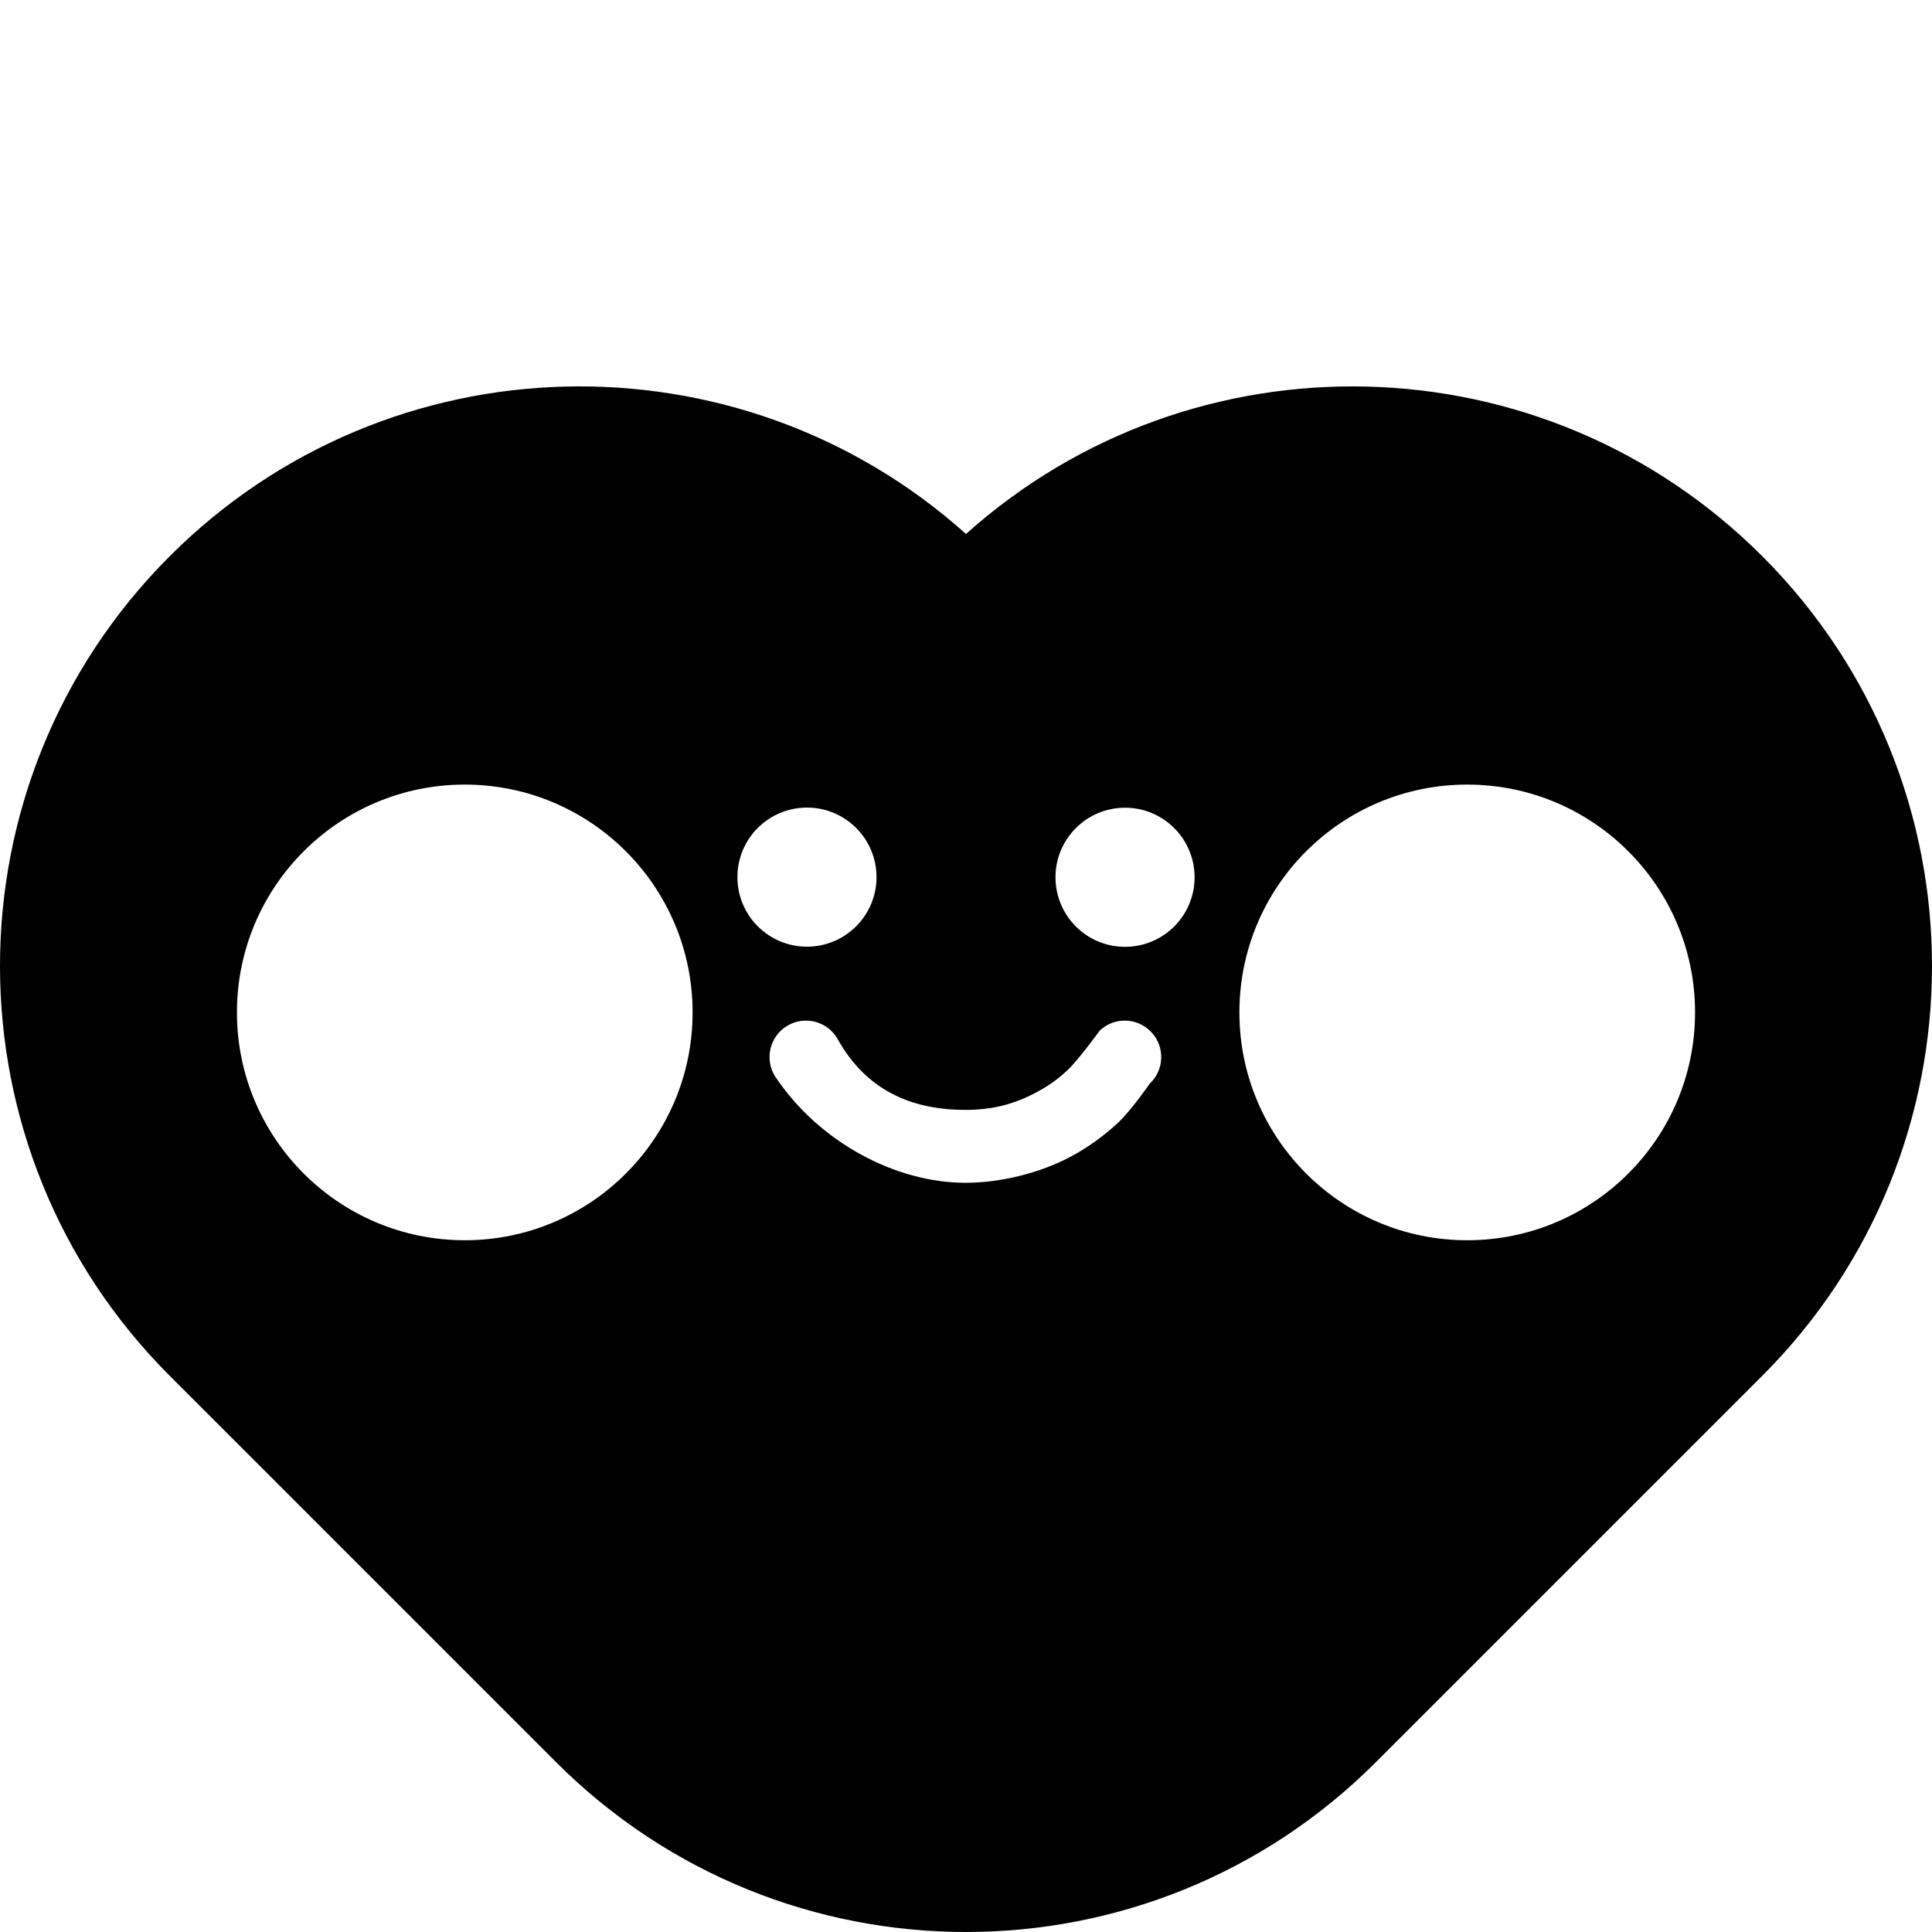
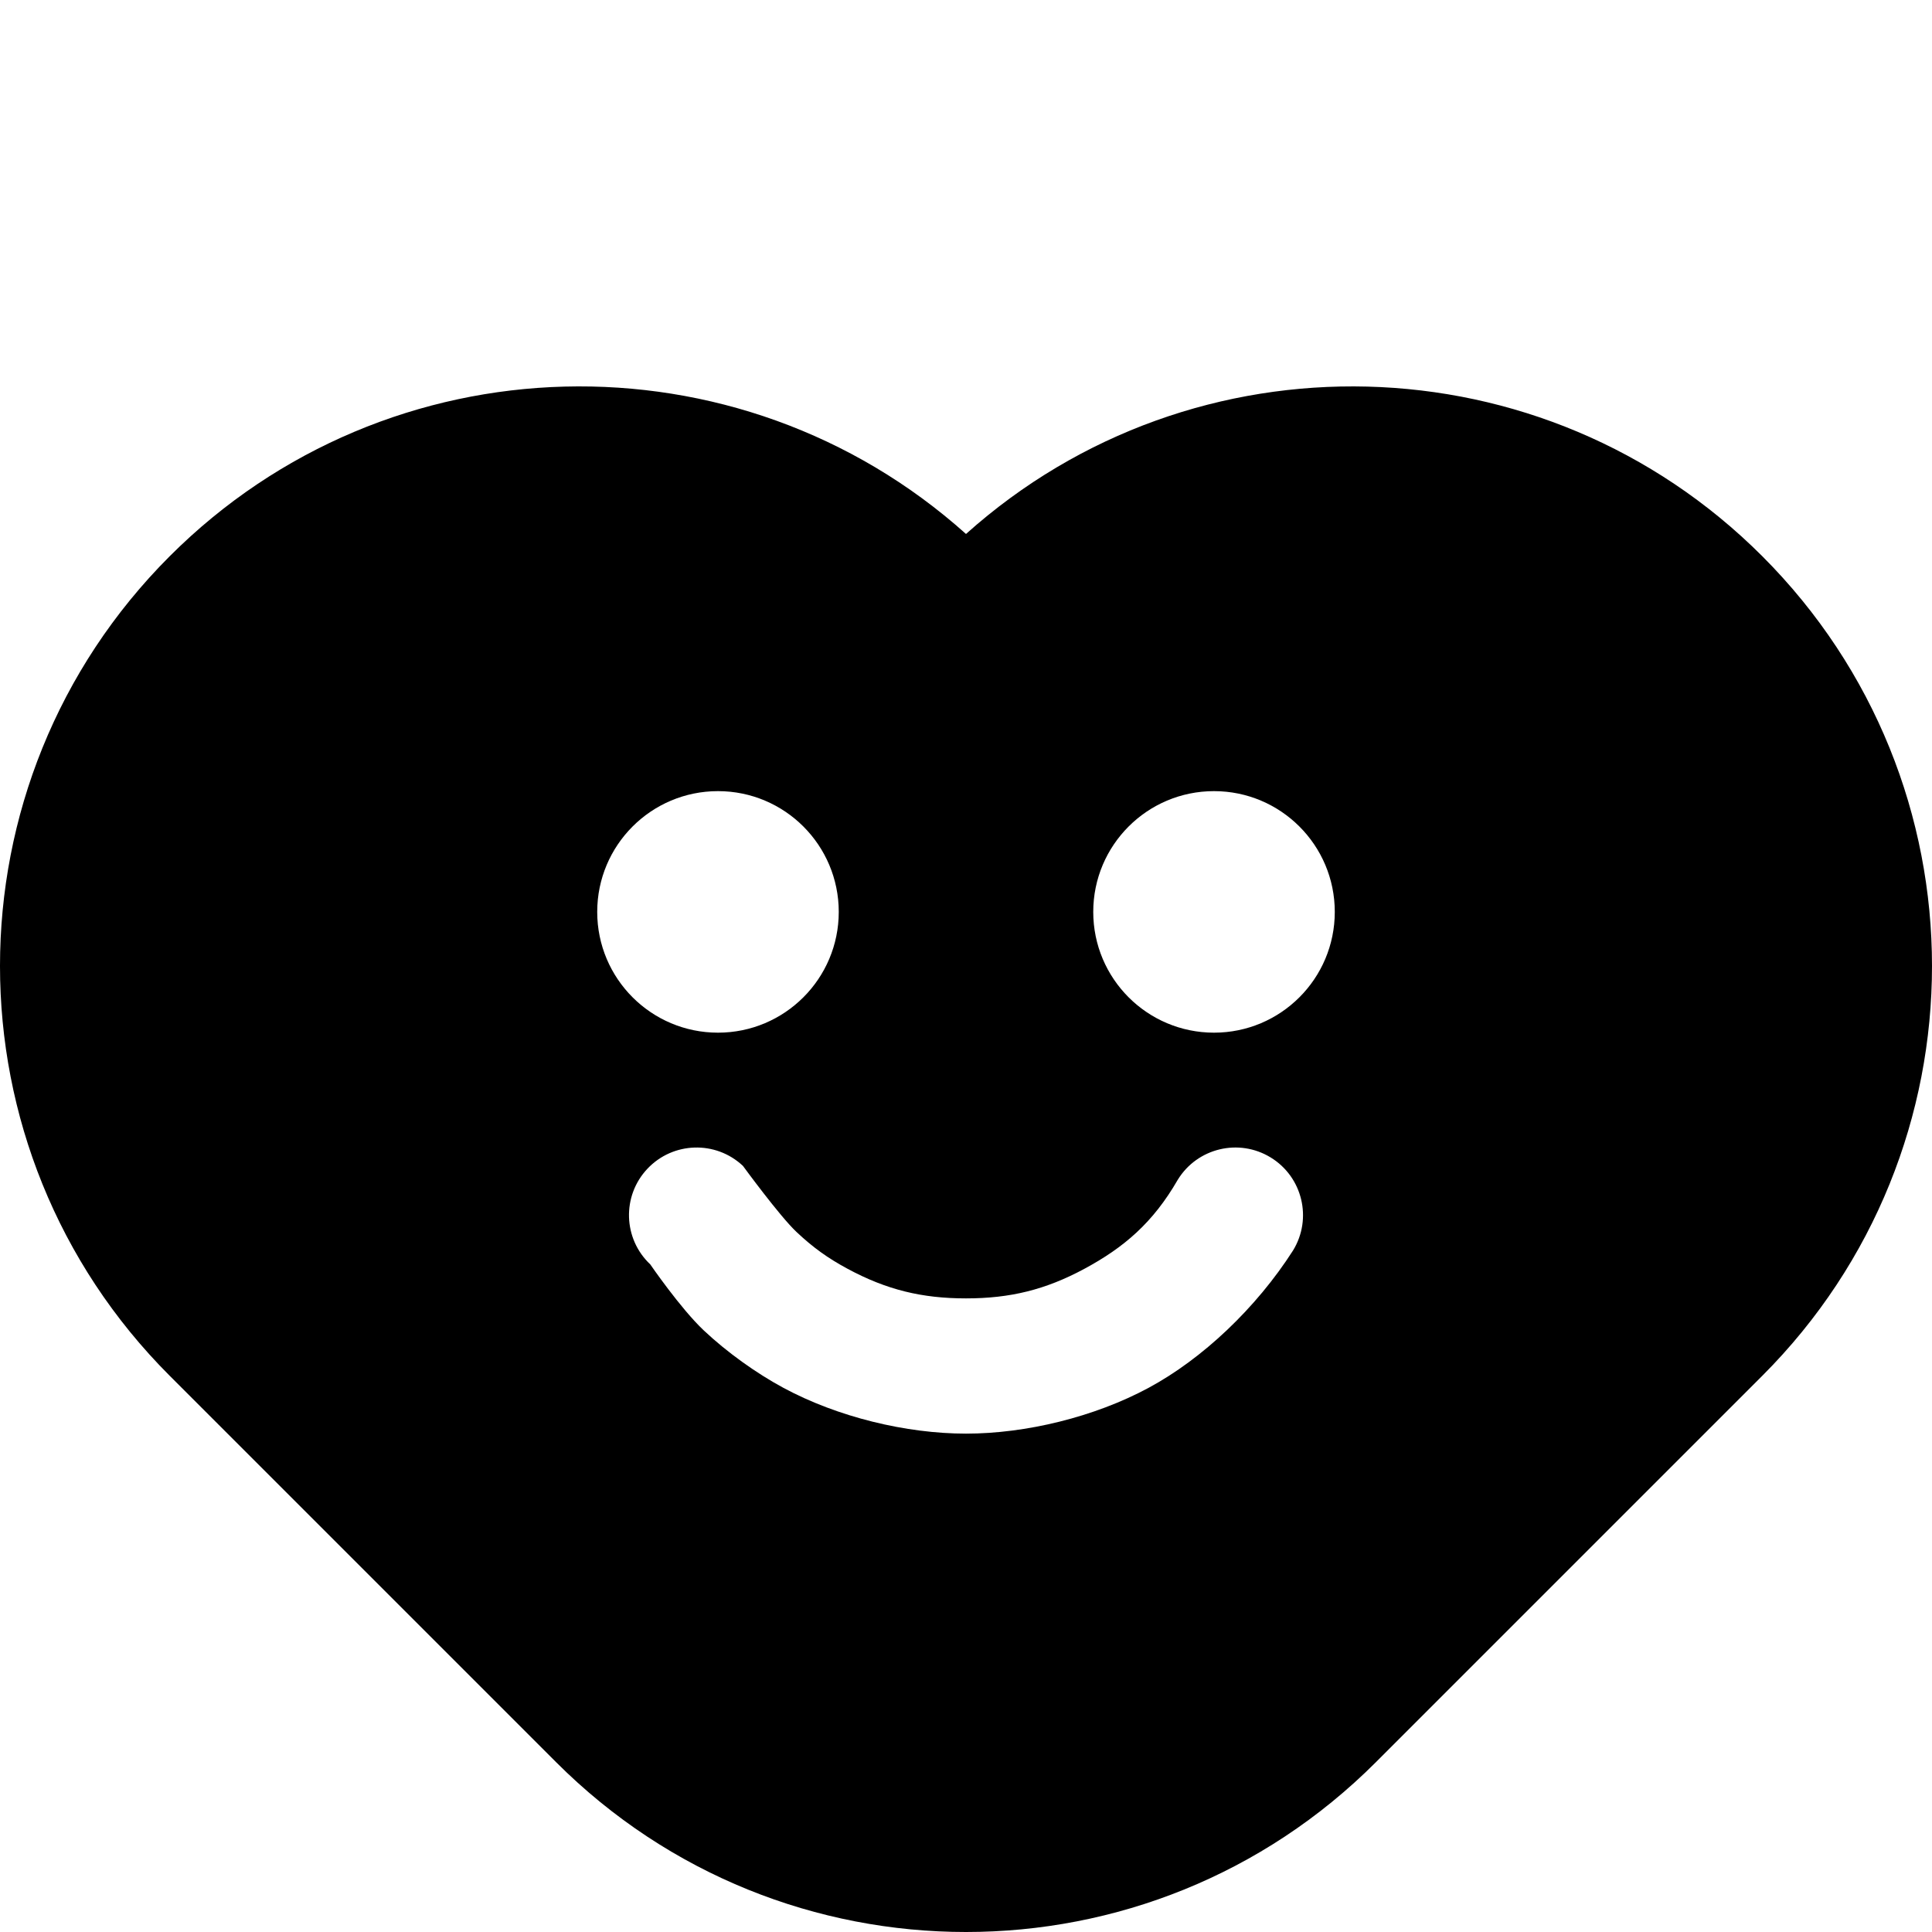
<svg xmlns="http://www.w3.org/2000/svg" viewBox="0 0 500 500">
-   <path d="M 250 500 C 211.611 500 173.225 485.355 143.934 456.066 L 43.934 356.066 C -14.645 297.487 -14.645 202.514 43.934 143.935 C 100.532 87.337 191.104 85.422 250 138.191 C 308.898 85.423 399.47 87.339 456.066 143.935 C 514.645 202.514 514.645 297.487 456.066 356.066 L 356.066 456.066 C 326.777 485.355 288.389 500 250 500 Z M 179.245 262.013 C 179.245 229.449 152.847 203.051 120.283 203.051 C 87.719 203.051 61.321 229.449 61.321 262.013 C 61.321 294.577 87.719 320.975 120.283 320.975 C 152.847 320.975 179.245 294.577 179.245 262.013 Z M 438.679 262.013 C 438.679 229.449 412.281 203.051 379.717 203.051 C 347.153 203.051 320.755 229.449 320.755 262.013 C 320.755 294.577 347.153 320.975 379.717 320.975 C 412.281 320.975 438.679 294.577 438.679 262.013 Z M 208.843 209 C 198.899 209 190.841 217.058 190.841 226.998 C 190.841 236.942 198.899 245 208.843 245 C 218.783 245 226.841 236.942 226.841 226.998 C 226.841 217.058 218.783 209 208.843 209 Z M 291.161 209.037 C 281.217 209.037 273.159 217.095 273.159 227.035 C 273.159 236.979 281.217 245.037 291.161 245.037 C 301.101 245.037 309.159 236.979 309.159 227.035 C 309.159 217.095 301.101 209.037 291.161 209.037 Z M 203.661 265.526 C 199.217 268.249 197.823 274.056 200.545 278.5 C 211.949 295.681 231.878 306.105 249.84 306.105 C 258.902 306.105 269.168 303.619 277.366 299.2 C 281.46 296.994 285.838 293.868 289.368 290.545 C 292.874 287.243 297.559 280.437 297.559 280.437 C 297.972 279.996 297.559 280.437 297.559 280.437 C 301.351 276.866 301.53 270.896 297.959 267.102 C 294.387 263.309 288.417 263.13 284.623 266.702 C 284.623 266.702 284.209 267.143 284.623 266.702 C 284.623 266.702 279.06 274.334 276.434 276.807 C 273.83 279.26 271.466 280.947 268.415 282.59 C 262.325 285.873 256.683 287.237 249.84 287.237 C 235.989 287.237 224.104 282.26 216.632 268.641 C 213.91 264.198 208.102 262.803 203.659 265.526 L 203.661 265.526 Z" style="fill-opacity: 1; fill-rule: nonzero; stroke: none;" id="path26">
-     </path>
+   <path d="M 250 500 C 211.611 500 173.225 485.355 143.934 456.066 L 43.934 356.066 C -14.645 297.487 -14.645 202.514 43.934 143.935 C 100.532 87.337 191.104 85.422 250 138.191 C 308.898 85.423 399.47 87.339 456.066 143.935 C 514.645 202.514 514.645 297.487 456.066 356.066 L 356.066 456.066 C 326.777 485.355 288.389 500 250 500 Z M 314.186 204.745 C 296.924 204.745 282.931 218.738 282.931 236 C 282.931 253.262 296.924 267.255 314.186 267.255 C 331.448 267.255 345.441 253.262 345.441 236 C 345.441 218.738 331.448 204.745 314.186 204.745 Z M 185.814 204.745 C 168.552 204.745 154.559 218.738 154.559 236 C 154.559 253.262 168.552 267.255 185.814 267.255 C 203.076 267.255 217.069 253.262 217.069 236 C 217.069 218.738 203.076 204.745 185.814 204.745 Z M 192.278 301.737 C 185.242 295.111 174.166 295.445 167.541 302.482 C 160.915 309.518 161.249 320.594 168.286 327.219 C 168.286 327.219 167.519 326.398 168.286 327.219 C 168.286 327.219 176.128 338.652 182.128 344.301 C 188.17 349.99 195.735 355.392 202.739 359.167 C 216.771 366.728 234.5 371.022 250 371.022 C 265.501 371.022 283.229 366.728 297.261 359.167 C 311.203 351.653 325.097 338.531 334.638 323.621 C 339.688 315.38 337.101 304.606 328.86 299.557 C 320.619 294.507 309.845 297.094 304.796 305.335 C 298.387 316.455 290.864 322.855 280.657 328.356 C 270.538 333.809 261.383 336.022 250 336.022 C 238.617 336.022 229.462 333.809 219.343 328.356 C 214.272 325.623 210.445 322.891 206.121 318.819 C 201.753 314.707 192.278 301.737 192.278 301.737 C 193.045 302.558 192.278 301.737 192.278 301.737 Z" style="fill-opacity: 1; fill-rule: nonzero; stroke: none;" id="path26" />
</svg>
